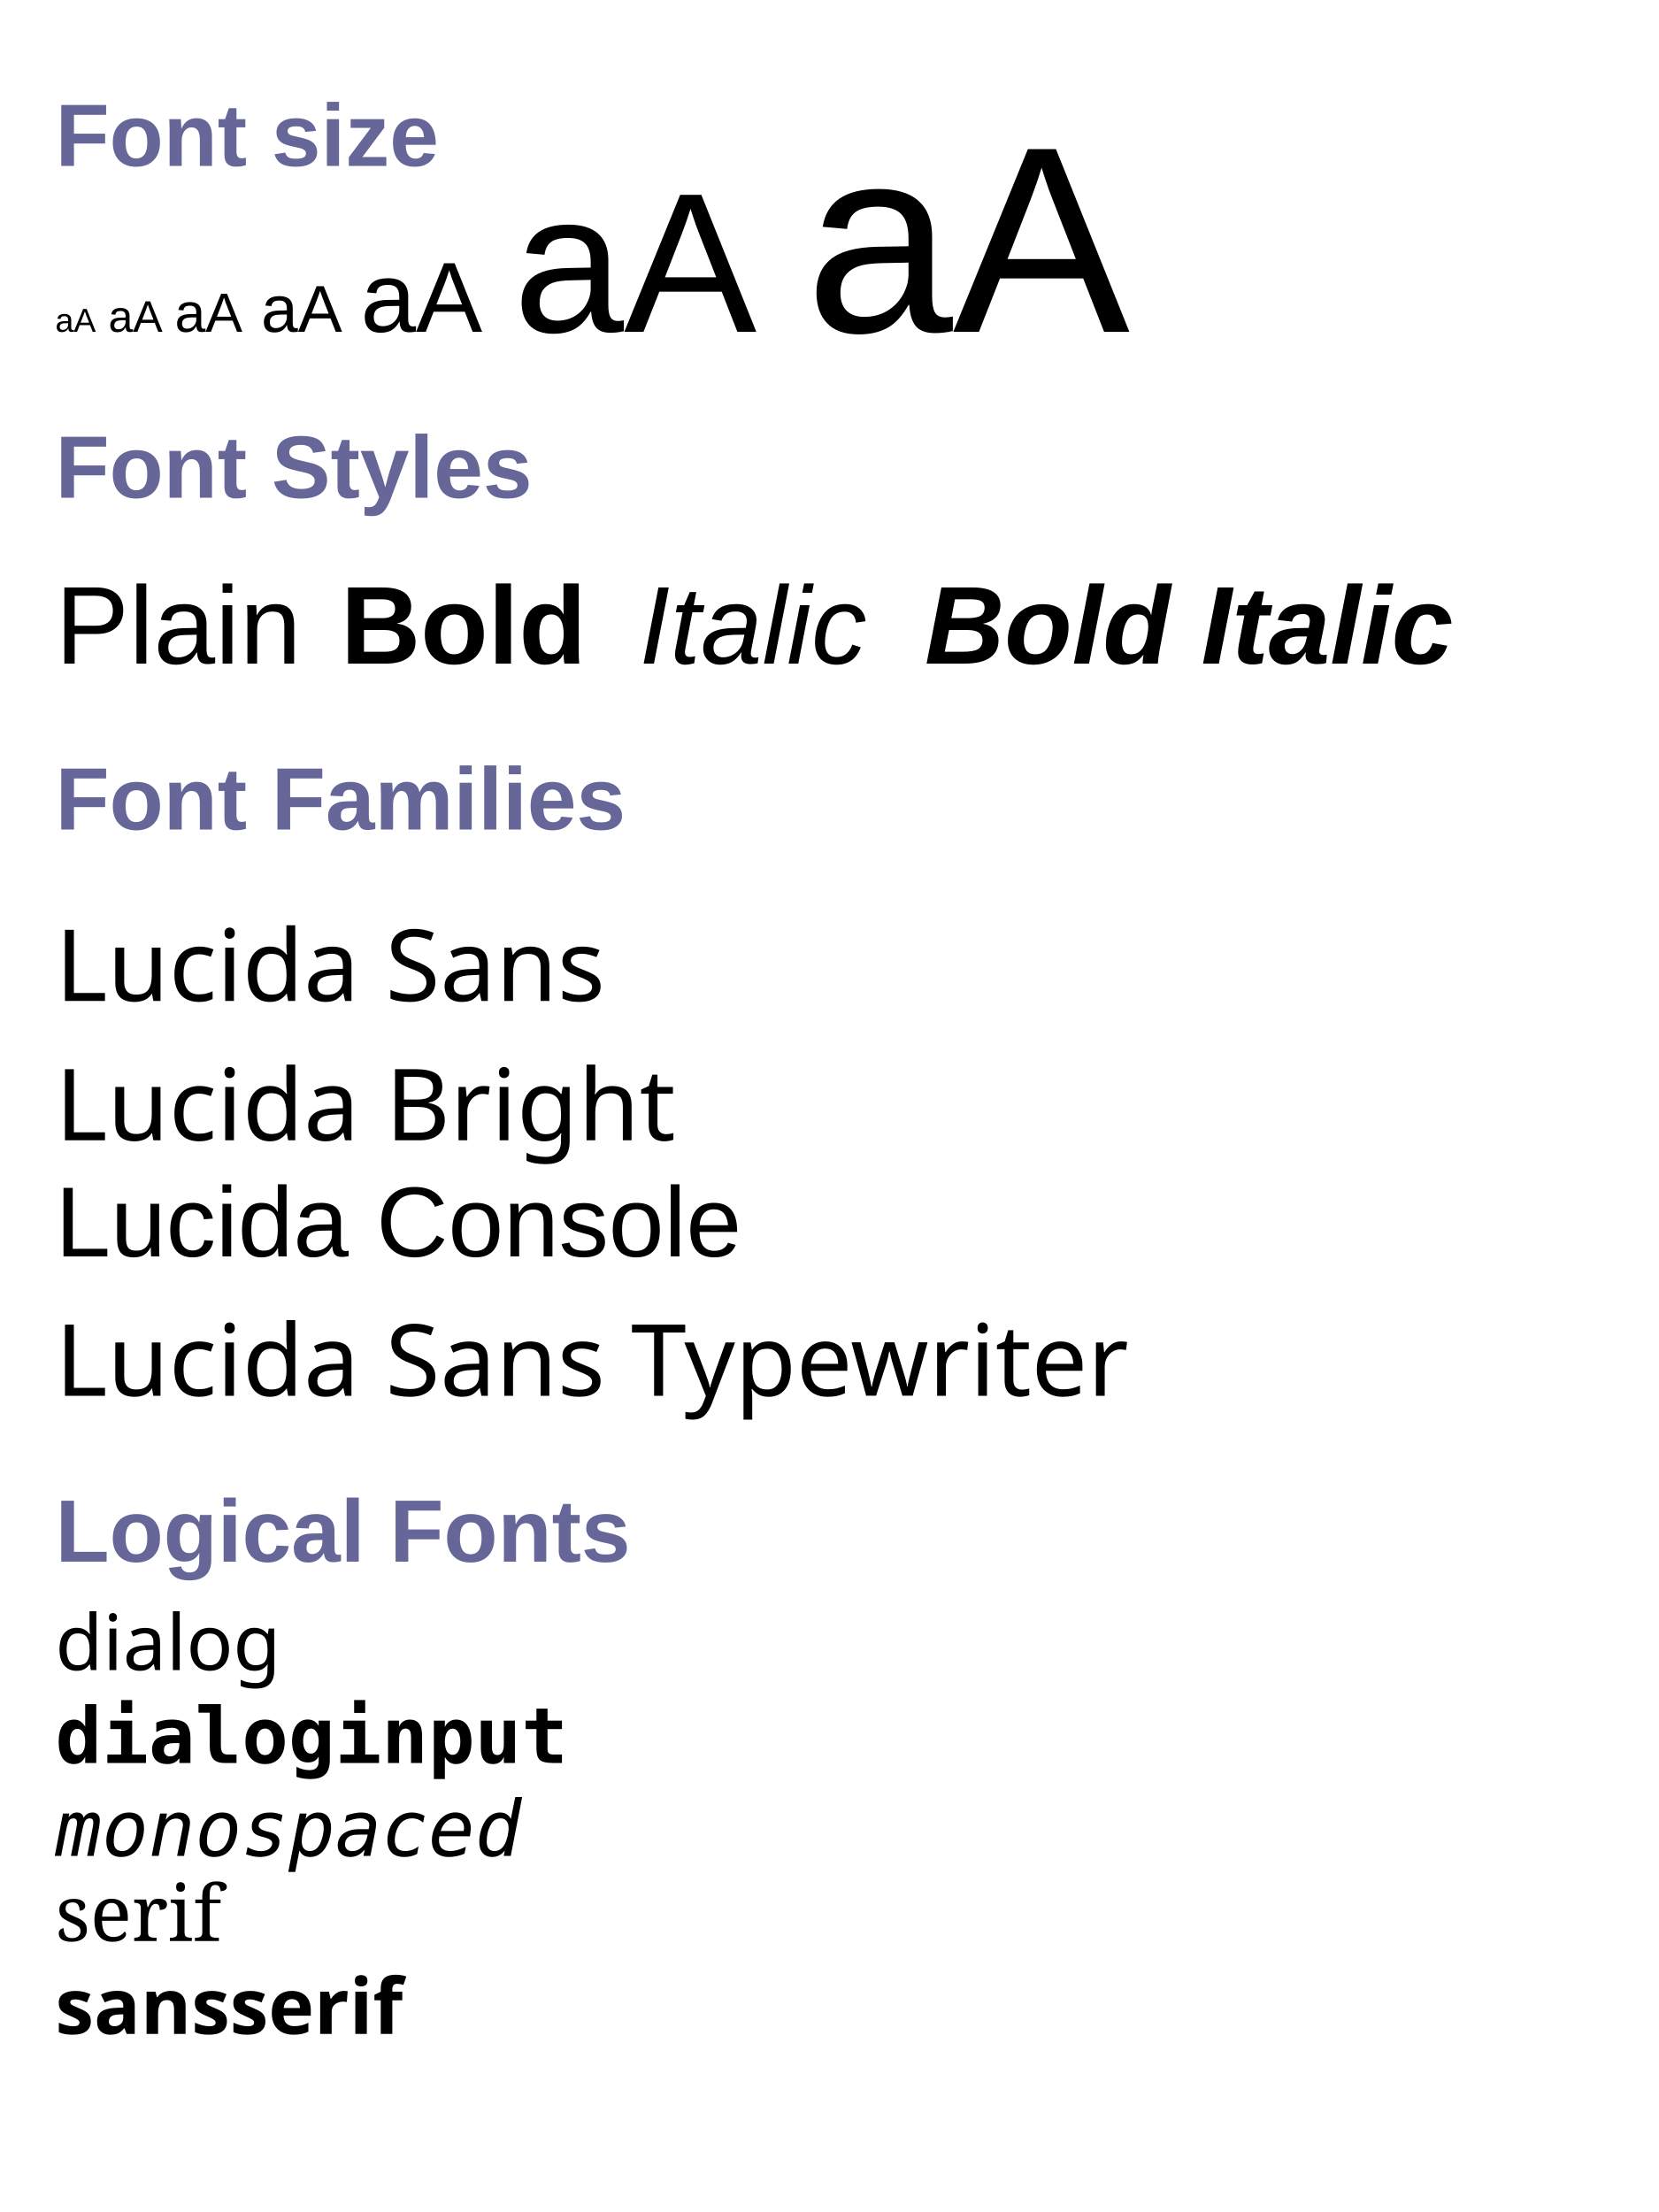
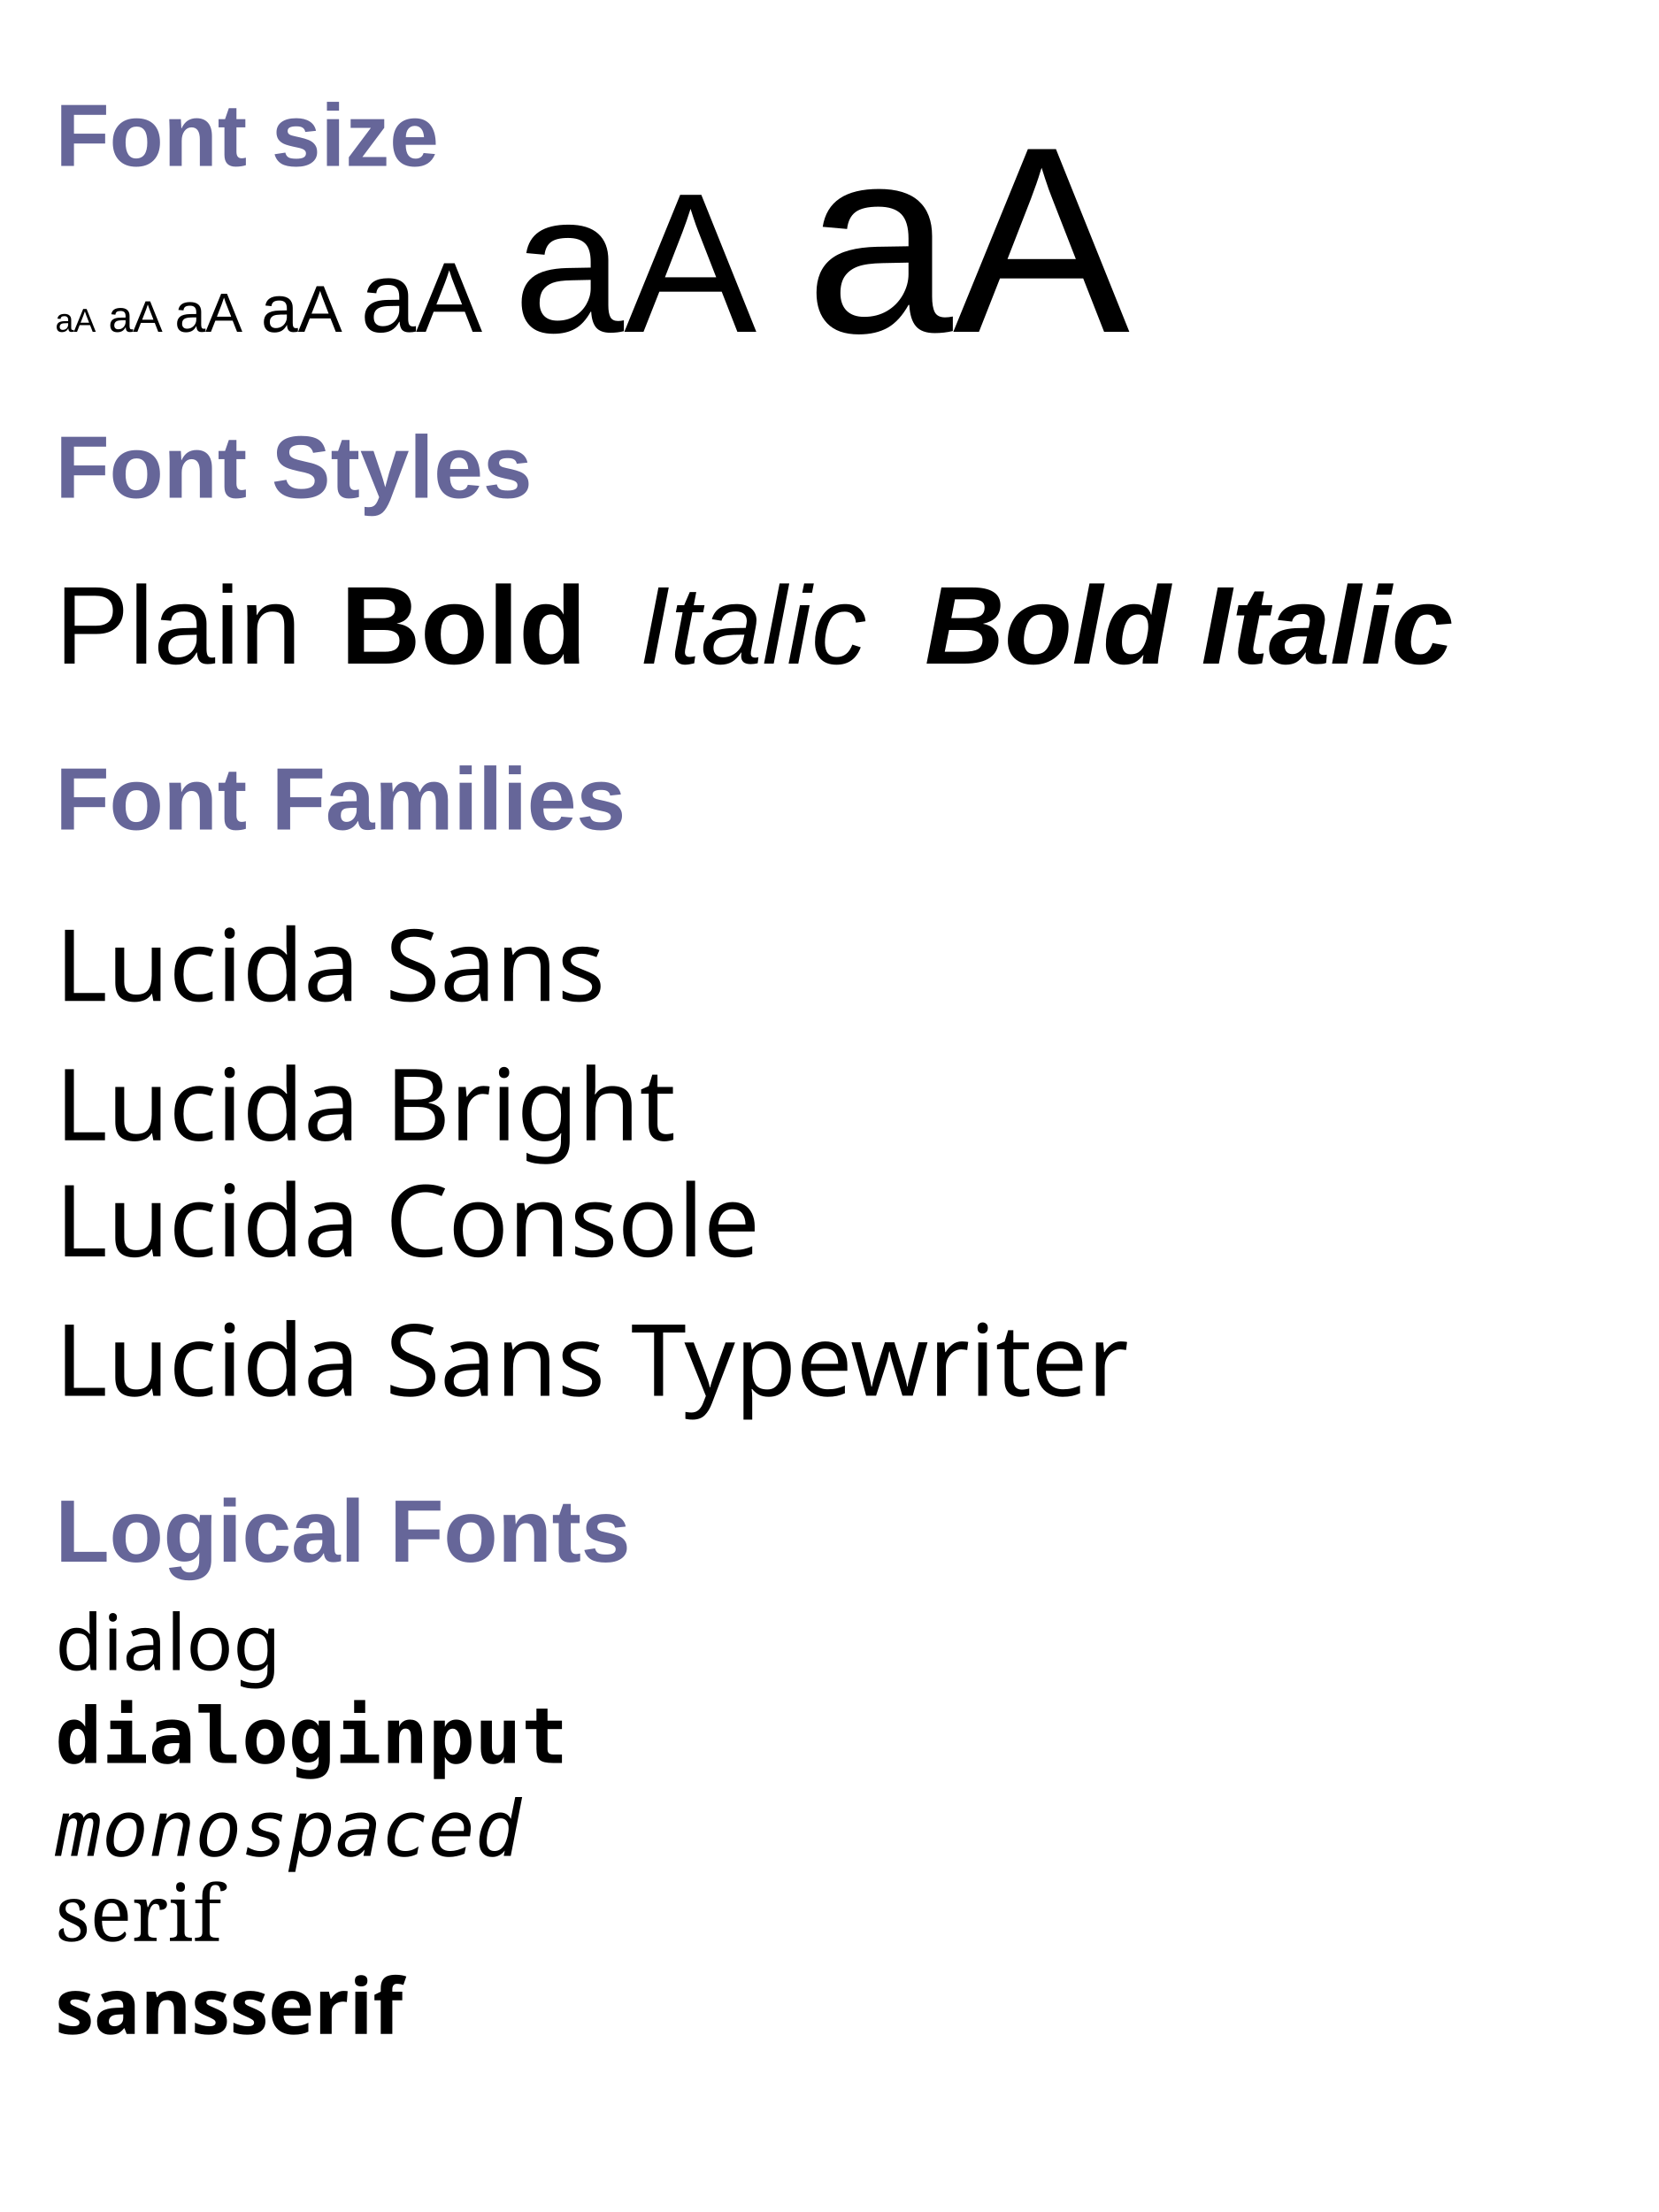
<svg xmlns="http://www.w3.org/2000/svg" stroke-dasharray="none" shape-rendering="auto" font-family="'Arial'" width="300" text-rendering="auto" fill-opacity="1" contentScriptType="text/ecmascript" color-rendering="auto" color-interpolation="auto" preserveAspectRatio="xMidYMid meet" font-size="12" fill="black" stroke="black" image-rendering="auto" stroke-miterlimit="10" zoomAndPan="magnify" stroke-linecap="square" stroke-linejoin="miter" contentStyleType="text/css" font-style="normal" height="400" stroke-width="1" stroke-dashoffset="0" font-weight="normal" stroke-opacity="1">
  <defs id="genericDefs" />
  <g>
    <g font-size="16" fill="rgb(102,102,153)" text-rendering="optimizeLegibility" shape-rendering="geometricPrecision" stroke="rgb(102,102,153)" font-weight="bold">
      <text x="10" y="30" stroke="none">Font size
      </text>
    </g>
    <g text-rendering="optimizeLegibility" font-size="6" shape-rendering="geometricPrecision" transform="translate(0,20)">
      <text x="10" y="40" stroke="none">aA
      </text>
      <text x="10" font-size="8" y="40" transform="translate(9.6,0)" stroke="none">aA
      </text>
      <text x="10" font-size="10" y="40" transform="translate(21.6,0)" stroke="none">aA
      </text>
      <text x="10" font-size="12" y="40" transform="translate(37.2,0)" stroke="none">aA
      </text>
      <text x="10" font-size="18" y="40" transform="translate(55.2,0)" stroke="none">aA
      </text>
      <text x="10" font-size="36" y="40" transform="translate(82.8,0)" stroke="none">aA
      </text>
      <text x="10" font-size="48" y="40" transform="translate(135.6,0)" stroke="none">aA
      </text>
    </g>
    <g font-size="16" transform="translate(0,60)" fill="rgb(102,102,153)" text-rendering="optimizeLegibility" shape-rendering="geometricPrecision" stroke="rgb(102,102,153)" font-weight="bold">
      <text x="10" y="30" stroke="none">Font Styles
      </text>
    </g>
    <g text-rendering="optimizeLegibility" font-size="20" shape-rendering="geometricPrecision" transform="translate(0,80)">
      <text x="10" y="40" stroke="none">Plain
      </text>
      <text x="10" y="40" font-weight="bold" transform="translate(51.6,0)" stroke="none">Bold
      </text>
      <text font-style="italic" x="10" y="40" transform="translate(105.6,0)" stroke="none">Italic
      </text>
      <text x="10" y="40" transform="translate(157.2,0)" font-style="italic" stroke="none" font-weight="bold">Bold Italic
      </text>
    </g>
    <g font-size="16" transform="translate(0,120)" fill="rgb(102,102,153)" text-rendering="optimizeLegibility" shape-rendering="geometricPrecision" stroke="rgb(102,102,153)" font-weight="bold">
      <text x="10" y="30" stroke="none">Font Families
      </text>
    </g>
-     <g text-rendering="optimizeLegibility" font-size="18" shape-rendering="geometricPrecision" font-family="'LucidaSans'" transform="translate(0,141)">
+     <g text-rendering="optimizeLegibility" font-size="18" shape-rendering="geometricPrecision" font-family="'Lucida Sans'" transform="translate(0,141)">
      <text x="10" y="40" stroke="none">Lucida Sans
      </text>
-       <text x="10" y="40" font-family="'LucidaBright'" transform="translate(0,25.2)" stroke="none">Lucida Bright
+       <text x="10" y="40" font-family="'Lucida Bright'" transform="translate(0,25.2)" stroke="none">Lucida Bright
      </text>
-       <text x="10" y="40" font-family="'Arial'" transform="translate(0,46.2)" stroke="none">Lucida Console
+       <text x="10" y="40" font-family="'Lucida Console'" transform="translate(0,46.2)" stroke="none">Lucida Console
      </text>
-       <text x="10" y="40" font-family="'LucidaSansTypewriter'" transform="translate(0,71.4)" stroke="none">Lucida Sans Typewriter
+       <text x="10" y="40" font-family="'Lucida Sans Typewriter'" transform="translate(0,71.4)" stroke="none">Lucida Sans Typewriter
      </text>
    </g>
    <g font-size="16" transform="translate(0,282.4)" fill="rgb(102,102,153)" text-rendering="optimizeLegibility" shape-rendering="geometricPrecision" stroke="rgb(102,102,153)" font-weight="bold">
      <text x="10" y="0" stroke="none">Logical Fonts
      </text>
    </g>
    <g text-rendering="optimizeLegibility" font-size="14" shape-rendering="geometricPrecision" font-family="sans-serif" transform="translate(0,302)">
      <text x="10" y="0" stroke="none">dialog
      </text>
      <text x="10" y="0" transform="translate(0,16.8)" font-family="monospace" stroke="none" font-weight="bold">dialoginput
      </text>
      <text x="10" y="0" transform="translate(0,33.6)" font-family="monospace" font-style="italic" stroke="none">monospaced
      </text>
      <text x="10" y="0" font-family="serif" transform="translate(0,49)" stroke="none">serif
      </text>
      <text x="10" y="0" font-weight="bold" transform="translate(0,65.8)" stroke="none">sansserif
      </text>
    </g>
  </g>
</svg>
